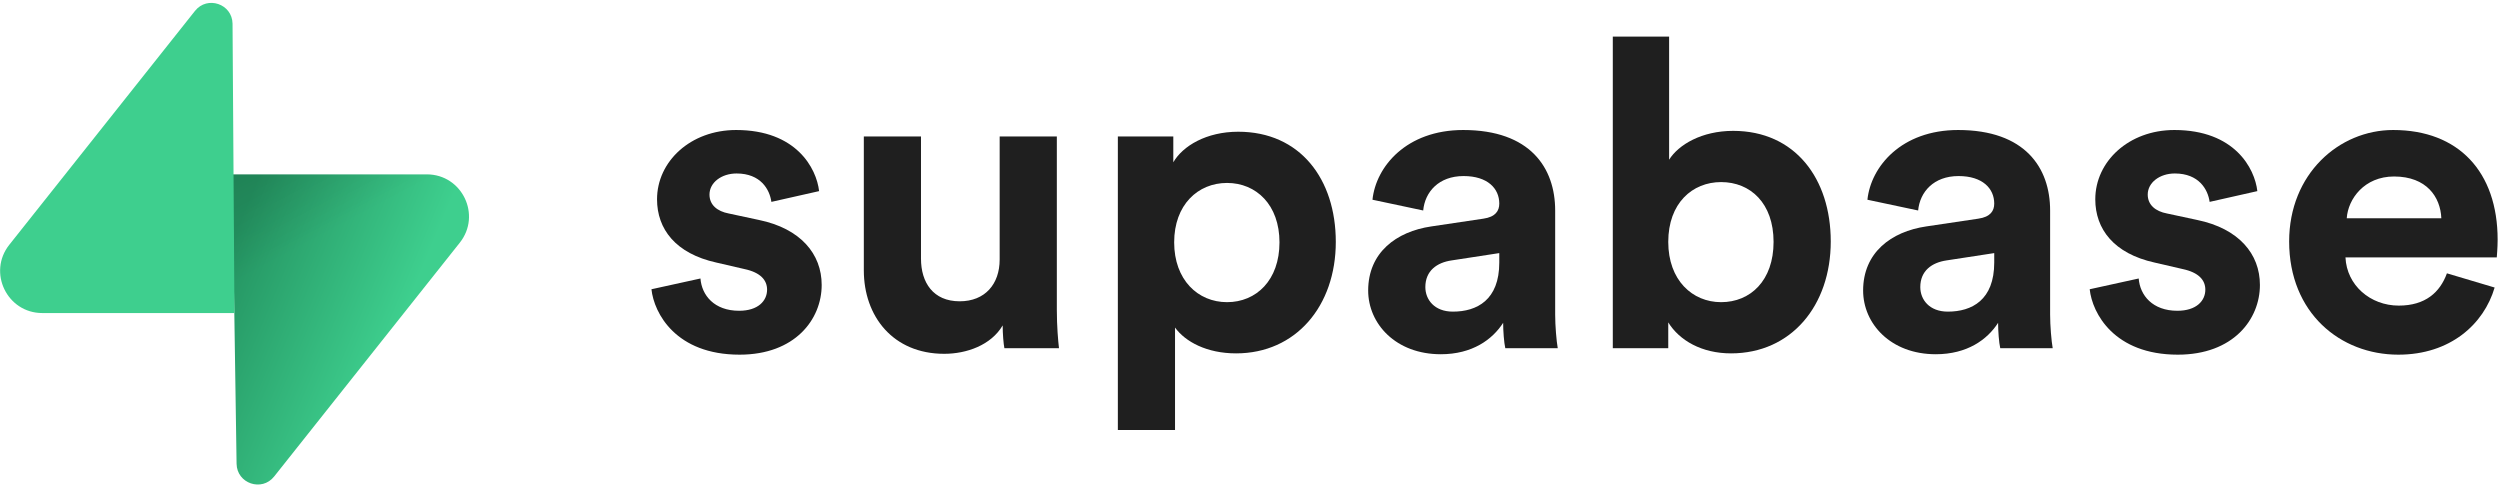
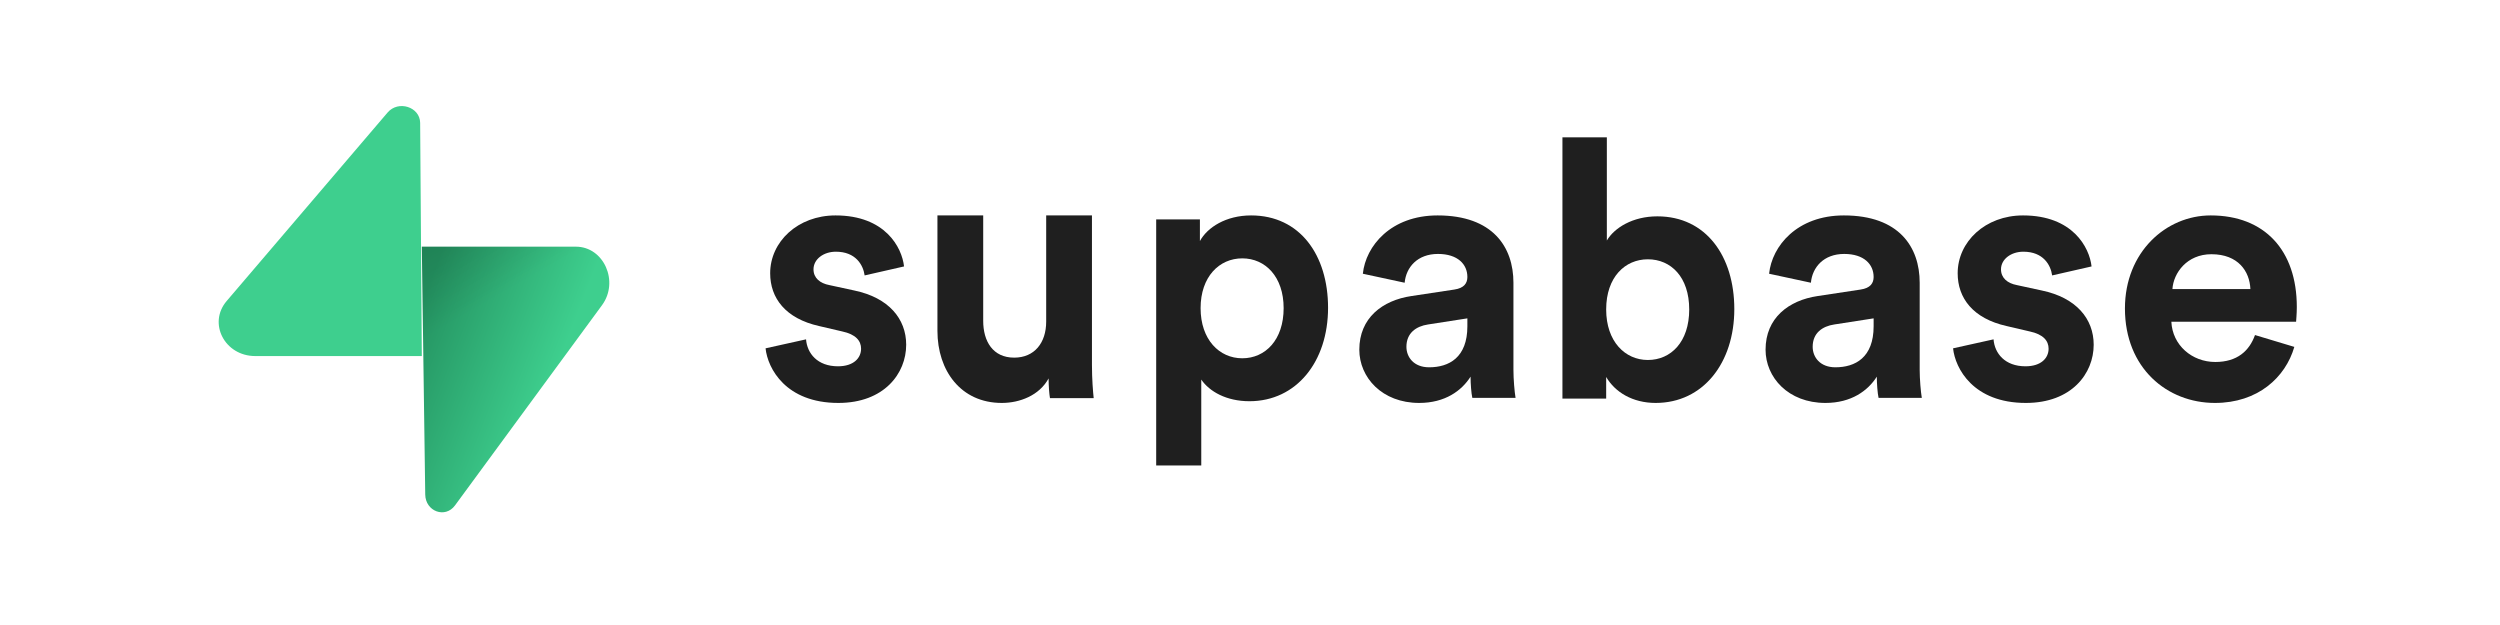
- <svg xmlns="http://www.w3.org/2000/svg" width="204" height="40" viewBox="0 0 581 113" fill="none">
-   <path d="M151.397 66.761C151.996 72.362 157.091 81.964 171.877 81.964C184.764 81.964 190.959 73.762 190.959 65.761C190.959 58.559 186.063 52.658 176.373 50.657L169.379 49.157C166.682 48.657 164.884 47.157 164.884 44.756C164.884 41.955 167.681 39.855 171.178 39.855C176.772 39.855 178.87 43.556 179.27 46.456L190.359 43.956C189.76 38.655 185.064 29.753 171.078 29.753C160.488 29.753 152.696 37.054 152.696 45.856C152.696 52.758 156.991 58.459 166.482 60.559L172.976 62.06C176.772 62.86 178.271 64.66 178.271 66.861C178.271 69.462 176.173 71.762 171.777 71.762C165.983 71.762 163.085 68.161 162.786 64.26L151.397 66.761Z" fill="#1F1F1F" />
-   <path d="M233.421 80.464H246.109C245.909 78.763 245.609 75.363 245.609 71.562V31.253H232.321V59.859C232.321 65.561 228.925 69.561 223.031 69.561C216.837 69.561 214.039 65.16 214.039 59.659V31.253H200.752V62.36C200.752 73.062 207.545 81.764 219.434 81.764C224.628 81.764 230.325 79.764 233.022 75.163C233.022 77.163 233.221 79.464 233.421 80.464Z" fill="#1F1F1F" />
-   <path d="M273.076 99.468V75.663C275.473 78.964 280.469 81.664 287.263 81.664C301.149 81.664 310.439 70.662 310.439 55.758C310.439 41.155 302.148 30.153 287.762 30.153C280.37 30.153 274.875 33.453 272.677 37.254V31.253H259.79V99.468H273.076ZM297.352 55.858C297.352 64.661 291.958 69.762 285.164 69.762C278.372 69.762 272.877 64.561 272.877 55.858C272.877 47.157 278.372 42.055 285.164 42.055C291.958 42.055 297.352 47.157 297.352 55.858Z" fill="#1F1F1F" />
-   <path d="M317.964 67.061C317.964 74.763 324.357 81.864 334.848 81.864C342.139 81.864 346.835 78.463 349.332 74.562C349.332 76.463 349.532 79.163 349.832 80.464H362.02C361.72 78.763 361.422 75.263 361.422 72.662V48.457C361.422 38.554 355.627 29.753 340.043 29.753C326.855 29.753 319.761 38.254 318.963 45.956L330.751 48.457C331.151 44.156 334.348 40.455 340.141 40.455C345.737 40.455 348.434 43.356 348.434 46.856C348.434 48.557 347.536 49.957 344.738 50.357L332.65 52.158C324.458 53.358 317.964 58.259 317.964 67.061ZM337.644 71.962C333.349 71.962 331.25 69.161 331.25 66.261C331.25 62.46 333.947 60.559 337.345 60.059L348.434 58.359V60.559C348.434 69.261 343.239 71.962 337.644 71.962Z" fill="#1F1F1F" />
-   <path d="M387.703 80.464V74.463C390.299 78.664 395.494 81.664 402.288 81.664C416.276 81.664 425.467 70.562 425.467 55.658C425.467 41.055 417.174 29.953 402.788 29.953C395.494 29.953 390.1 33.154 387.902 36.654V8.048H374.815V80.464H387.703ZM412.178 55.758C412.178 64.76 406.784 69.762 399.99 69.762C393.297 69.762 387.703 64.661 387.703 55.758C387.703 46.756 393.297 41.855 399.99 41.855C406.784 41.855 412.178 46.756 412.178 55.758Z" fill="#1F1F1F" />
-   <path d="M432.99 67.061C432.99 74.763 439.383 81.864 449.873 81.864C457.165 81.864 461.862 78.463 464.358 74.562C464.358 76.463 464.559 79.163 464.858 80.464H477.046C476.748 78.763 476.448 75.263 476.448 72.662V48.457C476.448 38.554 470.653 29.753 455.068 29.753C441.881 29.753 434.788 38.254 433.989 45.956L445.776 48.457C446.177 44.156 449.374 40.455 455.167 40.455C460.763 40.455 463.46 43.356 463.46 46.856C463.46 48.557 462.561 49.957 459.763 50.357L447.676 52.158C439.484 53.358 432.99 58.259 432.99 67.061ZM452.671 71.962C448.375 71.962 446.276 69.161 446.276 66.261C446.276 62.46 448.973 60.559 452.371 60.059L463.46 58.359V60.559C463.46 69.261 458.265 71.962 452.671 71.962Z" fill="#1F1F1F" />
-   <path d="M485.645 66.761C486.243 72.362 491.339 81.964 506.124 81.964C519.012 81.964 525.205 73.762 525.205 65.761C525.205 58.559 520.311 52.658 510.62 50.657L503.626 49.157C500.929 48.657 499.132 47.157 499.132 44.756C499.132 41.955 501.928 39.855 505.425 39.855C511.021 39.855 513.118 43.556 513.519 46.456L524.607 43.956C524.007 38.655 519.312 29.753 505.326 29.753C494.735 29.753 486.944 37.054 486.944 45.856C486.944 52.758 491.238 58.459 500.73 60.559L507.224 62.06C511.021 62.86 512.519 64.66 512.519 66.861C512.519 69.462 510.421 71.762 506.025 71.762C500.23 71.762 497.334 68.161 497.034 64.26L485.645 66.761Z" fill="#1F1F1F" />
-   <path d="M545.385 50.257C545.685 45.756 549.482 40.555 556.375 40.555C563.967 40.555 567.165 45.356 567.365 50.257H545.385ZM568.664 63.06C567.065 67.461 563.668 70.562 557.474 70.562C550.88 70.562 545.385 65.861 545.087 59.359H580.252C580.252 59.159 580.451 57.159 580.451 55.258C580.451 39.455 571.361 29.753 556.175 29.753C543.588 29.753 531.998 39.955 531.998 55.658C531.998 72.262 543.886 81.964 557.374 81.964C569.462 81.964 577.255 74.863 579.753 66.361L568.664 63.06Z" fill="#1F1F1F" />
-   <path d="M63.708 110.284C60.848 113.885 55.05 111.912 54.981 107.314L53.974 40.063L99.194 40.063C107.384 40.063 111.952 49.523 106.859 55.937L63.708 110.284Z" fill="url(#paint0_linear)" />
-   <path d="M63.708 110.284C60.848 113.885 55.05 111.912 54.981 107.314L53.974 40.063L99.194 40.063C107.384 40.063 111.952 49.523 106.859 55.937L63.708 110.284Z" fill="url(#paint1_linear)" fill-opacity="0.2" />
-   <path d="M45.317 2.071C48.176 -1.53 53.974 0.443 54.043 5.041L54.485 72.292H9.831C1.64 72.292 -2.928 62.832 2.166 56.417L45.317 2.071Z" fill="#3ECF8E" />
+ <svg xmlns="http://www.w3.org/2000/svg" width="160" height="40" viewBox="0 0 160 40" fill="none">
+   <path d="M48.996 22.293C49.132 23.581 50.291 25.788 53.655 25.788C56.586 25.788 57.996 23.902 57.996 22.063C57.996 20.408 56.882 19.052 54.678 18.592L53.086 18.247C52.473 18.132 52.064 17.788 52.064 17.236C52.064 16.592 52.7 16.109 53.496 16.109C54.768 16.109 55.245 16.96 55.337 17.627L57.859 17.052C57.723 15.834 56.655 13.787 53.473 13.787C51.064 13.787 49.291 15.466 49.291 17.489C49.291 19.075 50.268 20.385 52.427 20.868L53.905 21.213C54.768 21.397 55.109 21.811 55.109 22.316C55.109 22.914 54.632 23.443 53.632 23.443C52.314 23.443 51.655 22.615 51.587 21.718L48.996 22.293Z" fill="#1F1F1F" />
+   <path d="M67.198 25.479H69.996C69.952 25.075 69.885 24.267 69.885 23.364V13.787H66.956V20.584C66.956 21.938 66.207 22.889 64.908 22.889C63.542 22.889 62.925 21.843 62.925 20.536V13.787H59.996V21.178C59.996 23.72 61.493 25.788 64.115 25.788C65.26 25.788 66.516 25.312 67.11 24.219C67.11 24.695 67.154 25.241 67.198 25.479Z" fill="#1F1F1F" />
+   <path d="M76.881 29.788V24.293C77.402 25.055 78.487 25.678 79.962 25.678C82.978 25.678 84.996 23.138 84.996 19.698C84.996 16.327 83.195 13.787 80.071 13.787C78.465 13.787 77.272 14.549 76.794 15.427V14.041H73.996V29.788H76.881ZM82.153 19.721C82.153 21.753 80.982 22.93 79.506 22.93C78.031 22.93 76.838 21.73 76.838 19.721C76.838 17.712 78.031 16.535 79.506 16.535C80.982 16.535 82.153 17.712 82.153 19.721Z" fill="#1F1F1F" />
+   <path d="M86.996 22.379C86.996 24.152 88.447 25.788 90.828 25.788C92.483 25.788 93.549 25.004 94.116 24.106C94.116 24.544 94.161 25.166 94.229 25.465H96.996C96.928 25.073 96.86 24.267 96.86 23.669V18.095C96.86 15.814 95.545 13.787 92.007 13.787C89.014 13.787 87.404 15.745 87.222 17.519L89.898 18.095C89.989 17.104 90.715 16.252 92.029 16.252C93.3 16.252 93.912 16.92 93.912 17.726C93.912 18.118 93.708 18.44 93.073 18.532L90.329 18.947C88.47 19.223 86.996 20.352 86.996 22.379ZM91.463 23.507C90.488 23.507 90.011 22.862 90.011 22.194C90.011 21.319 90.624 20.881 91.395 20.766L93.912 20.375V20.881C93.912 22.885 92.733 23.507 91.463 23.507Z" fill="#1F1F1F" />
+   <path d="M102.795 25.51V24.125C103.358 25.095 104.486 25.788 105.962 25.788C109 25.788 110.996 23.224 110.996 19.782C110.996 16.41 109.195 13.846 106.071 13.846C104.486 13.846 103.315 14.585 102.838 15.393V8.788H99.996V25.51H102.795ZM108.11 19.805C108.11 21.884 106.938 23.039 105.463 23.039C104.009 23.039 102.795 21.861 102.795 19.805C102.795 17.726 104.009 16.595 105.463 16.595C106.938 16.595 108.11 17.726 108.11 19.805Z" fill="#1F1F1F" />
+   <path d="M112.996 22.379C112.996 24.152 114.447 25.788 116.828 25.788C118.483 25.788 119.549 25.004 120.116 24.106C120.116 24.544 120.161 25.166 120.229 25.465H122.996C122.928 25.073 122.86 24.267 122.86 23.669V18.095C122.86 15.814 121.545 13.787 118.007 13.787C115.014 13.787 113.404 15.745 113.222 17.519L115.898 18.095C115.989 17.104 116.715 16.252 118.029 16.252C119.3 16.252 119.912 16.92 119.912 17.726C119.912 18.118 119.708 18.44 119.073 18.532L116.329 18.947C114.47 19.223 112.996 20.352 112.996 22.379ZM117.463 23.507C116.488 23.507 116.011 22.862 116.011 22.194C116.011 21.319 116.624 20.881 117.395 20.766L119.912 20.375V20.881C119.912 22.885 118.733 23.507 117.463 23.507Z" fill="#1F1F1F" />
+   <path d="M124.996 22.293C125.132 23.581 126.291 25.788 129.655 25.788C132.587 25.788 133.996 23.902 133.996 22.063C133.996 20.408 132.882 19.052 130.678 18.592L129.086 18.247C128.473 18.132 128.064 17.788 128.064 17.236C128.064 16.592 128.7 16.109 129.496 16.109C130.769 16.109 131.246 16.96 131.337 17.627L133.86 17.052C133.723 15.834 132.655 13.787 129.473 13.787C127.064 13.787 125.291 15.466 125.291 17.489C125.291 19.075 126.268 20.385 128.428 20.868L129.905 21.213C130.769 21.397 131.11 21.811 131.11 22.316C131.11 22.914 130.632 23.443 129.632 23.443C128.314 23.443 127.655 22.615 127.587 21.718L124.996 22.293Z" fill="#1F1F1F" />
+   <path d="M139.035 18.5C139.103 17.466 139.965 16.27 141.53 16.27C143.253 16.27 143.979 17.374 144.025 18.5H139.035ZM144.32 21.443C143.957 22.454 143.186 23.167 141.779 23.167C140.282 23.167 139.035 22.086 138.967 20.592H146.95C146.95 20.546 146.996 20.086 146.996 19.65C146.996 16.017 144.932 13.787 141.484 13.787C138.627 13.787 135.996 16.132 135.996 19.742C135.996 23.558 138.695 25.788 141.757 25.788C144.501 25.788 146.27 24.155 146.837 22.201L144.32 21.443Z" fill="#1F1F1F" />
+   <path d="M29.118 32.349C28.495 33.198 27.23 32.733 27.215 31.648L26.996 15.787H36.857C38.643 15.787 39.639 18.019 38.529 19.532L29.118 32.349Z" fill="url(#paint0_linear_996_241)" />
+   <path d="M29.118 32.349C28.495 33.198 27.23 32.733 27.215 31.648L26.996 15.787H36.857C38.643 15.787 39.639 18.019 38.529 19.532L29.118 32.349Z" fill="url(#paint1_linear_996_241)" fill-opacity="0.2" />
+   <path d="M24.807 7.2C25.49 6.401 26.874 6.839 26.89 7.86L26.996 22.788H16.337C14.381 22.788 13.291 20.688 14.507 19.264L24.807 7.2Z" fill="#3ECF8E" />
  <defs>
-     <linearGradient id="paint0_linear" x1="53.974" y1="54.974" x2="94.163" y2="71.829" gradientUnits="userSpaceOnUse">
+     <linearGradient id="paint0_linear_996_241" x1="26.996" y1="19.304" x2="35.955" y2="22.779" gradientUnits="userSpaceOnUse">
      <stop stop-color="#249361" />
      <stop offset="1" stop-color="#3ECF8E" />
    </linearGradient>
-     <linearGradient id="paint1_linear" x1="36.156" y1="30.578" x2="54.484" y2="65.081" gradientUnits="userSpaceOnUse">
+     <linearGradient id="paint1_linear_996_241" x1="23.11" y1="13.551" x2="27.617" y2="21.395" gradientUnits="userSpaceOnUse">
      <stop />
      <stop offset="1" stop-opacity="0" />
    </linearGradient>
  </defs>
</svg>
